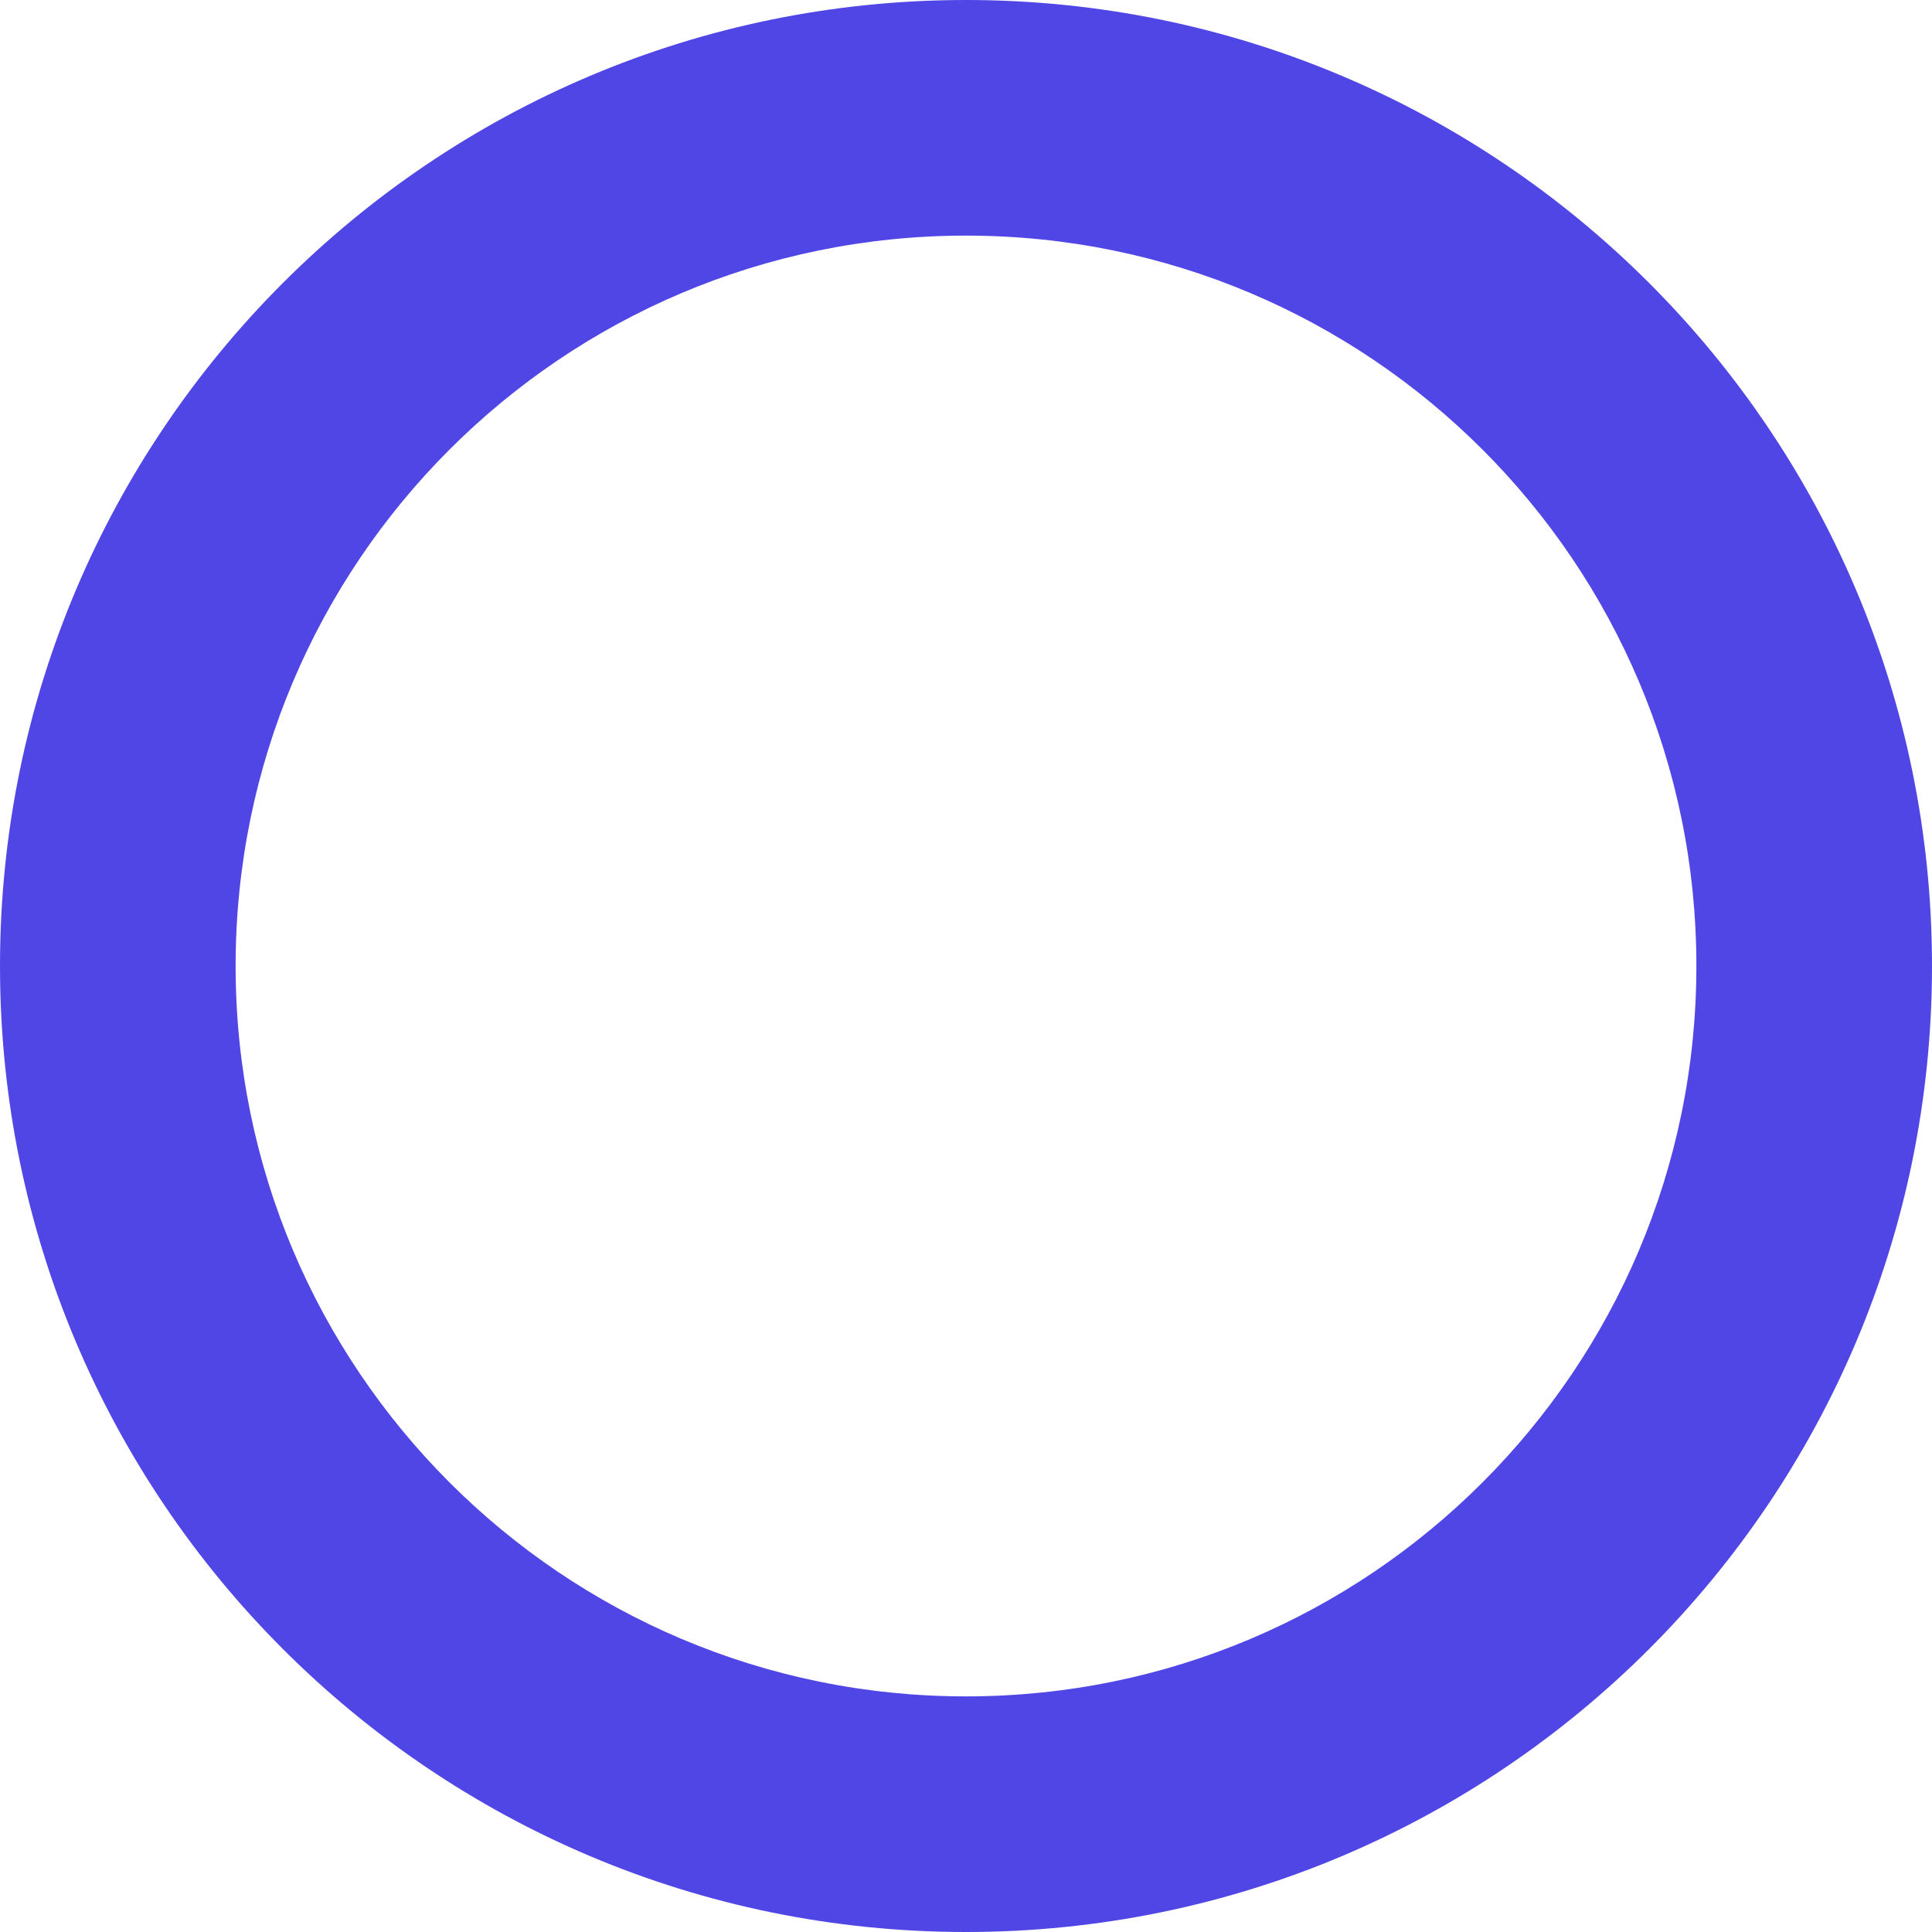
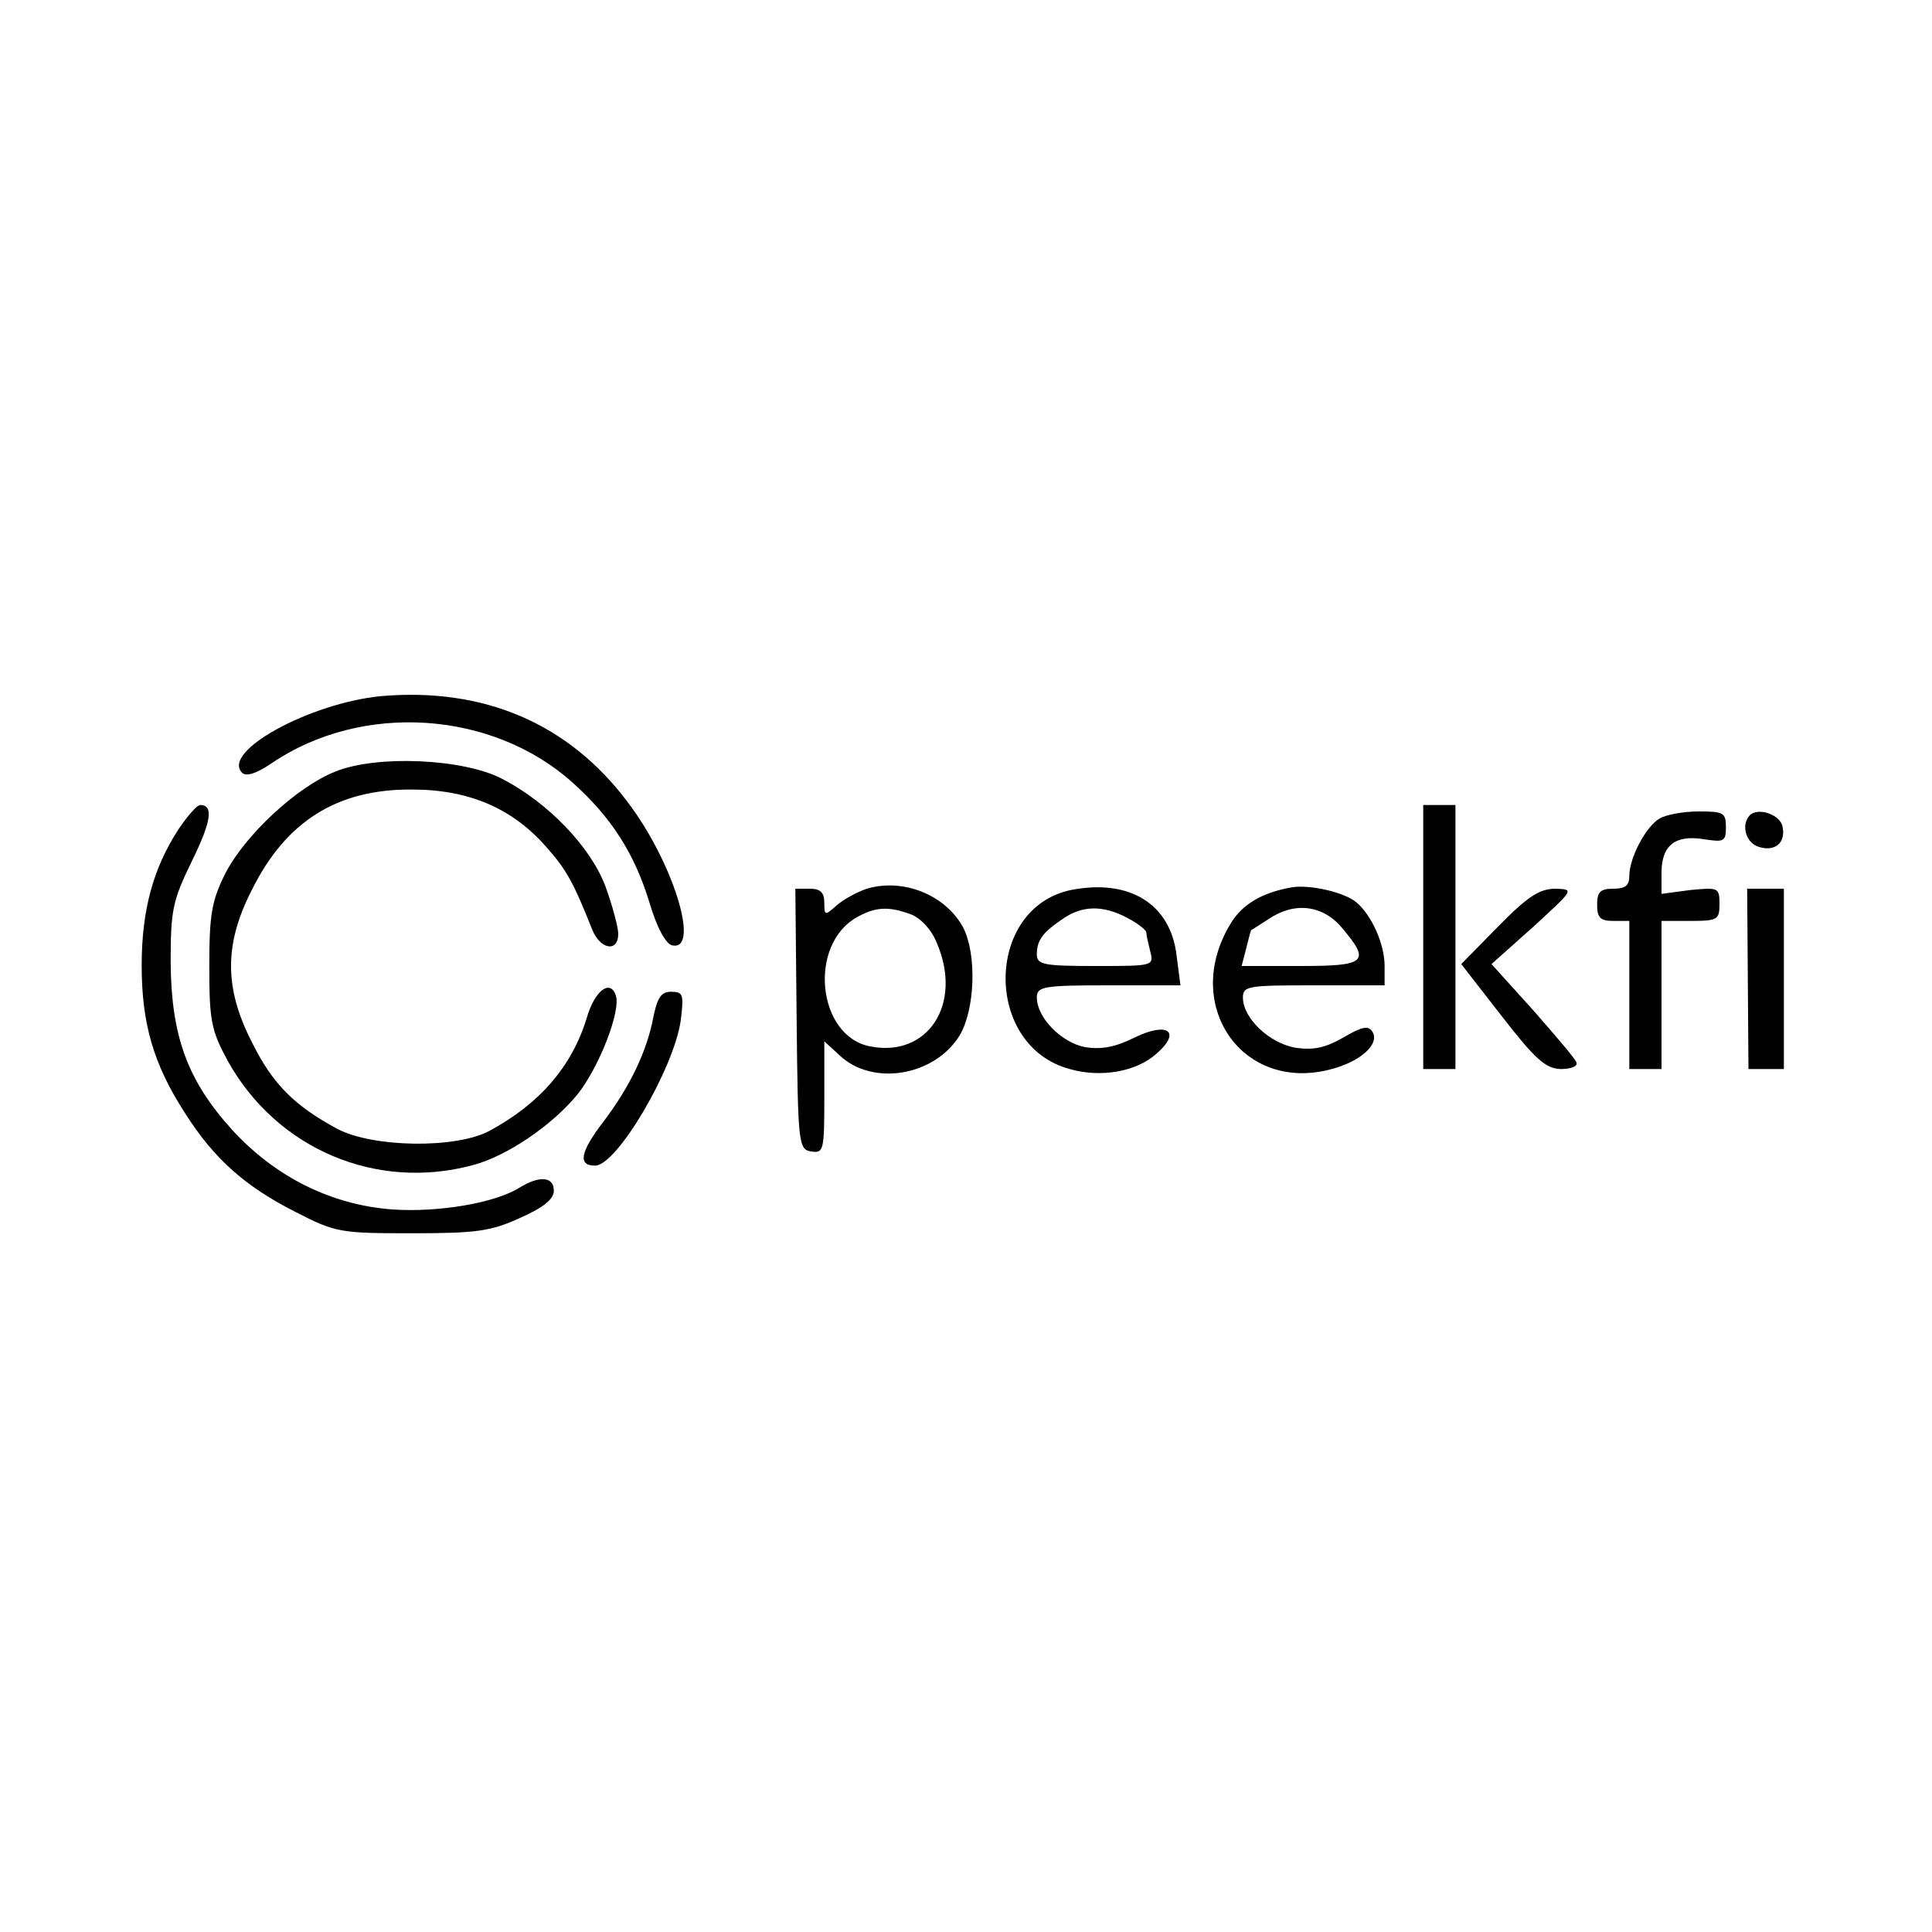
- <svg xmlns="http://www.w3.org/2000/svg" width="410" height="410" viewBox="0 0 410 410" fill="none">
-   <path fill-rule="evenodd" clip-rule="evenodd" d="M205 410C318.218 410 410 318.218 410 205C410 91.782 318.218 0 205 0C91.782 0 0 91.782 0 205C0 318.218 91.782 410 205 410ZM205 360C290.604 360 360 290.604 360 205C360 119.396 290.604 50 205 50C119.396 50 50 119.396 50 205C50 290.604 119.396 360 205 360Z" fill="#4F46E5" />
+ <svg xmlns="http://www.w3.org/2000/svg" version="1.0" width="300pt" height="300pt" viewBox="0 0 300 300" preserveAspectRatio="xMidYMid meet">
+   <g transform="translate(0,300) scale(0.1,-0.1)" fill="#000000" stroke="none">
+     <path d="M591 1919 c-110 -11 -248 -86 -215 -119 6 -6 21 -2 46 15 140 95 343 82 468 -31 59 -53 95 -109 118 -184 12 -41 26 -66 36 -68 44 -9 1 130 -69 222 -92 123 -224 179 -384 165z" />
+     <path d="M521 1802 c-59 -23 -140 -98 -171 -158 -21 -42 -25 -63 -25 -144 0 -86 3 -100 29 -148 76 -136 230 -202 381 -161 52 14 122 61 162 110 34 43 68 131 59 154 -9 25 -33 6 -45 -36 -23 -75 -73 -133 -151 -175 -52 -28 -181 -26 -236 3 -67 36 -101 70 -133 135 -43 84 -43 152 0 236 53 107 133 157 249 156 88 0 156 -29 209 -90 30 -34 41 -53 70 -126 12 -32 41 -38 41 -8 0 10 -9 44 -20 74 -23 61 -89 130 -161 167 -60 31 -194 37 -258 11z" />
+     <path d="M277 1712 c-39 -60 -57 -125 -57 -211 0 -90 18 -153 67 -229 45 -71 93 -114 172 -154 62 -32 70 -33 180 -33 101 0 123 3 169 24 36 16 52 29 52 42 0 22 -22 24 -53 5 -38 -24 -126 -39 -198 -34 -94 7 -181 50 -248 123 -70 77 -95 146 -96 260 0 83 3 96 33 158 30 61 34 87 13 87 -5 0 -20 -17 -34 -38z" />
+     <path d="M2210 1545 l0 -205 25 0 25 0 0 205 0 205 -25 0 -25 0 0 -205z" />
+     <path d="M2577 1729 c-21 -12 -47 -61 -47 -89 0 -15 -6 -20 -25 -20 -20 0 -25 -5 -25 -25 0 -20 5 -25 25 -25 l25 0 0 -115 0 -115 25 0 25 0 0 115 0 115 45 0 c42 0 45 2 45 26 0 26 -2 26 -45 22 l-45 -6 0 33 c0 42 21 59 65 52 32 -5 35 -4 35 19 0 22 -4 24 -42 24 -24 0 -51 -5 -61 -11z" />
+     <path d="M2717 1734 c-14 -15 -6 -43 14 -49 25 -8 42 6 37 31 -3 19 -38 31 -51 18z" />
+     <path d="M1346 1620 c-15 -5 -37 -17 -47 -26 -18 -16 -19 -16 -19 4 0 16 -6 22 -22 22 l-23 0 2 -202 c2 -196 3 -203 23 -206 19 -3 20 2 20 84 l0 87 24 -22 c51 -48 147 -32 186 31 24 40 27 125 6 167 -27 51 -93 78 -150 61z m69 -40 c15 -6 32 -24 40 -45 40 -94 -14 -177 -103 -160 -83 15 -98 158 -21 201 29 16 49 17 84 4z" />
+     <path d="M1663 1618 c-134 -28 -136 -242 -2 -278 49 -14 104 -4 135 24 39 34 17 50 -34 25 -30 -15 -52 -19 -77 -15 -37 7 -75 46 -75 77 0 17 9 19 111 19 l112 0 -6 46 c-9 80 -73 120 -164 102z m87 -43 c17 -9 30 -19 30 -23 0 -4 3 -17 6 -29 6 -23 5 -23 -85 -23 -80 0 -91 2 -91 18 0 22 9 34 40 55 30 21 62 22 100 2z" />
+     <path d="M2005 1622 c-45 -8 -76 -26 -94 -56 -77 -126 18 -264 157 -226 45 12 75 39 63 58 -6 10 -16 8 -45 -9 -28 -16 -46 -20 -74 -16 -41 7 -82 46 -82 78 0 18 8 19 110 19 l110 0 0 30 c0 34 -20 79 -44 99 -19 16 -74 28 -101 23z m79 -63 c45 -53 37 -59 -65 -59 l-91 0 7 27 c4 16 7 28 8 29 1 0 13 8 27 17 40 27 84 22 114 -14z" />
+     <path d="M2327 1562 l-58 -59 63 -81 c52 -67 68 -81 91 -82 16 0 27 4 25 10 -1 5 -32 41 -67 81 l-65 72 65 58 c63 58 64 58 34 59 -24 0 -43 -12 -88 -58z" />
+     <path d="M2714 1480 l1 -140 28 0 27 0 0 140 0 140 -29 0 -28 0 1 -140z" />
+     <path d="M1015 1423 c-10 -55 -37 -111 -79 -166 -35 -46 -39 -67 -12 -67 34 0 122 150 133 225 5 41 4 45 -15 45 -15 0 -21 -9 -27 -37z" />
+   </g>
</svg>
